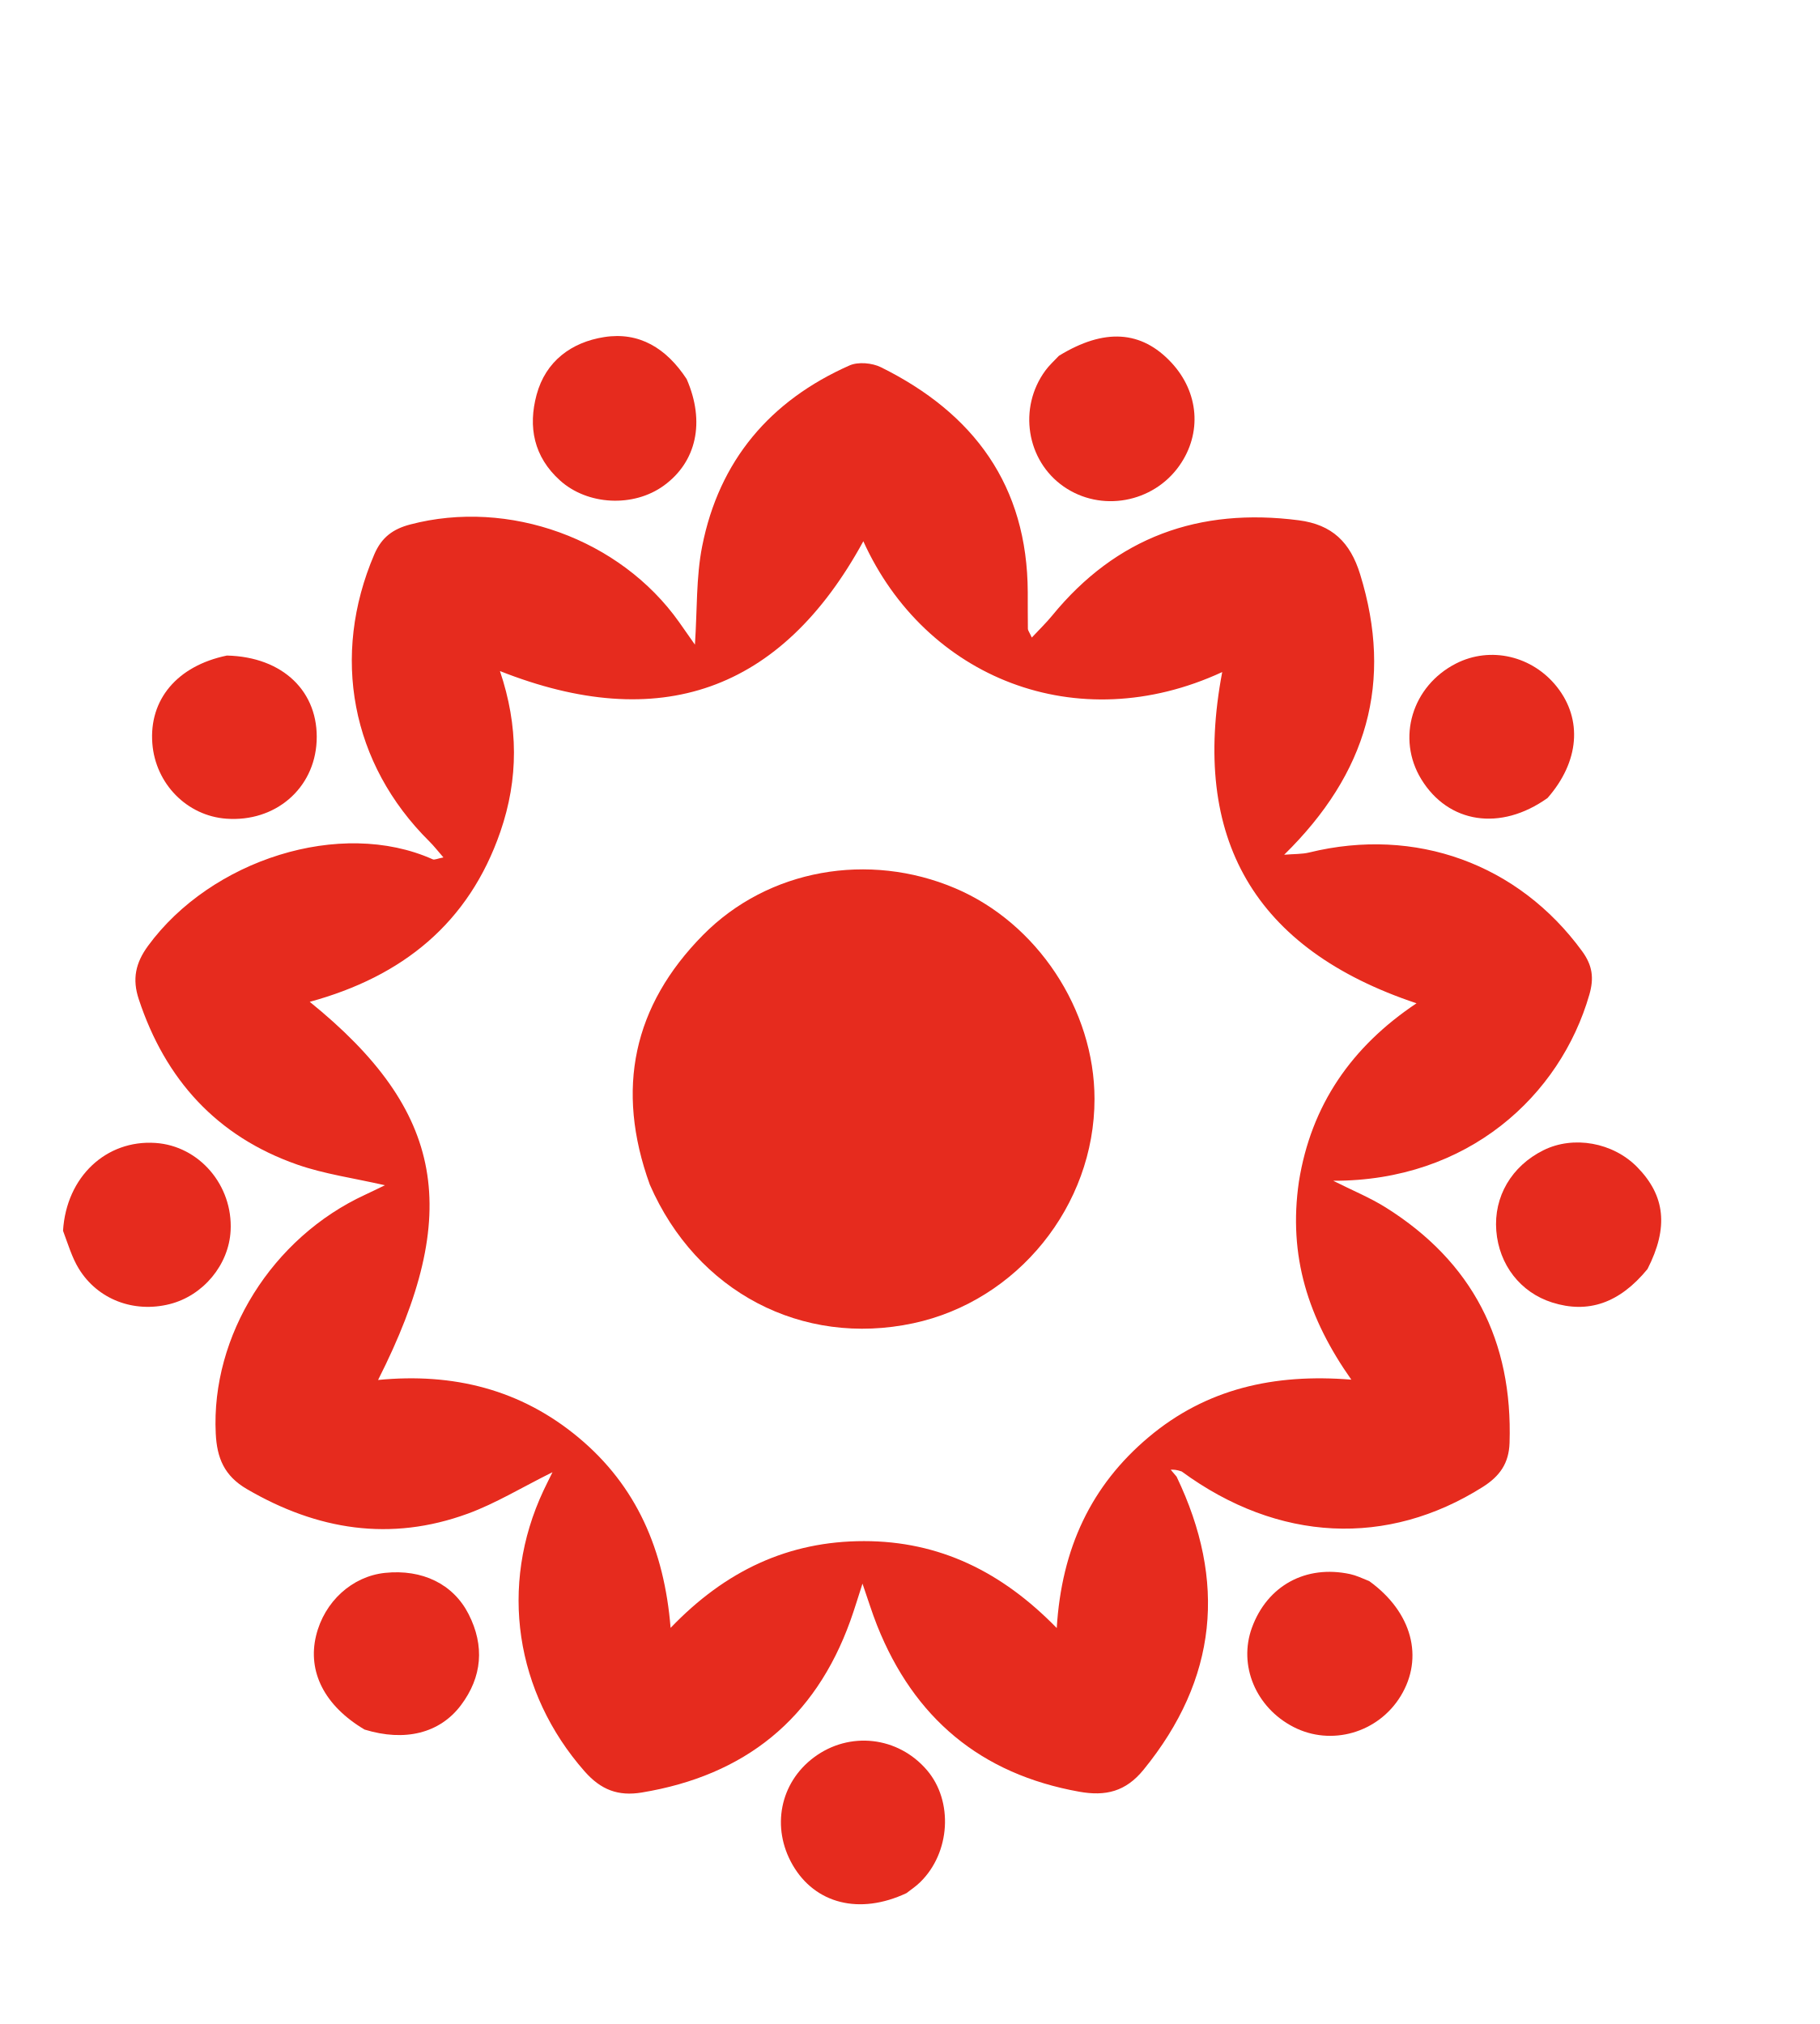
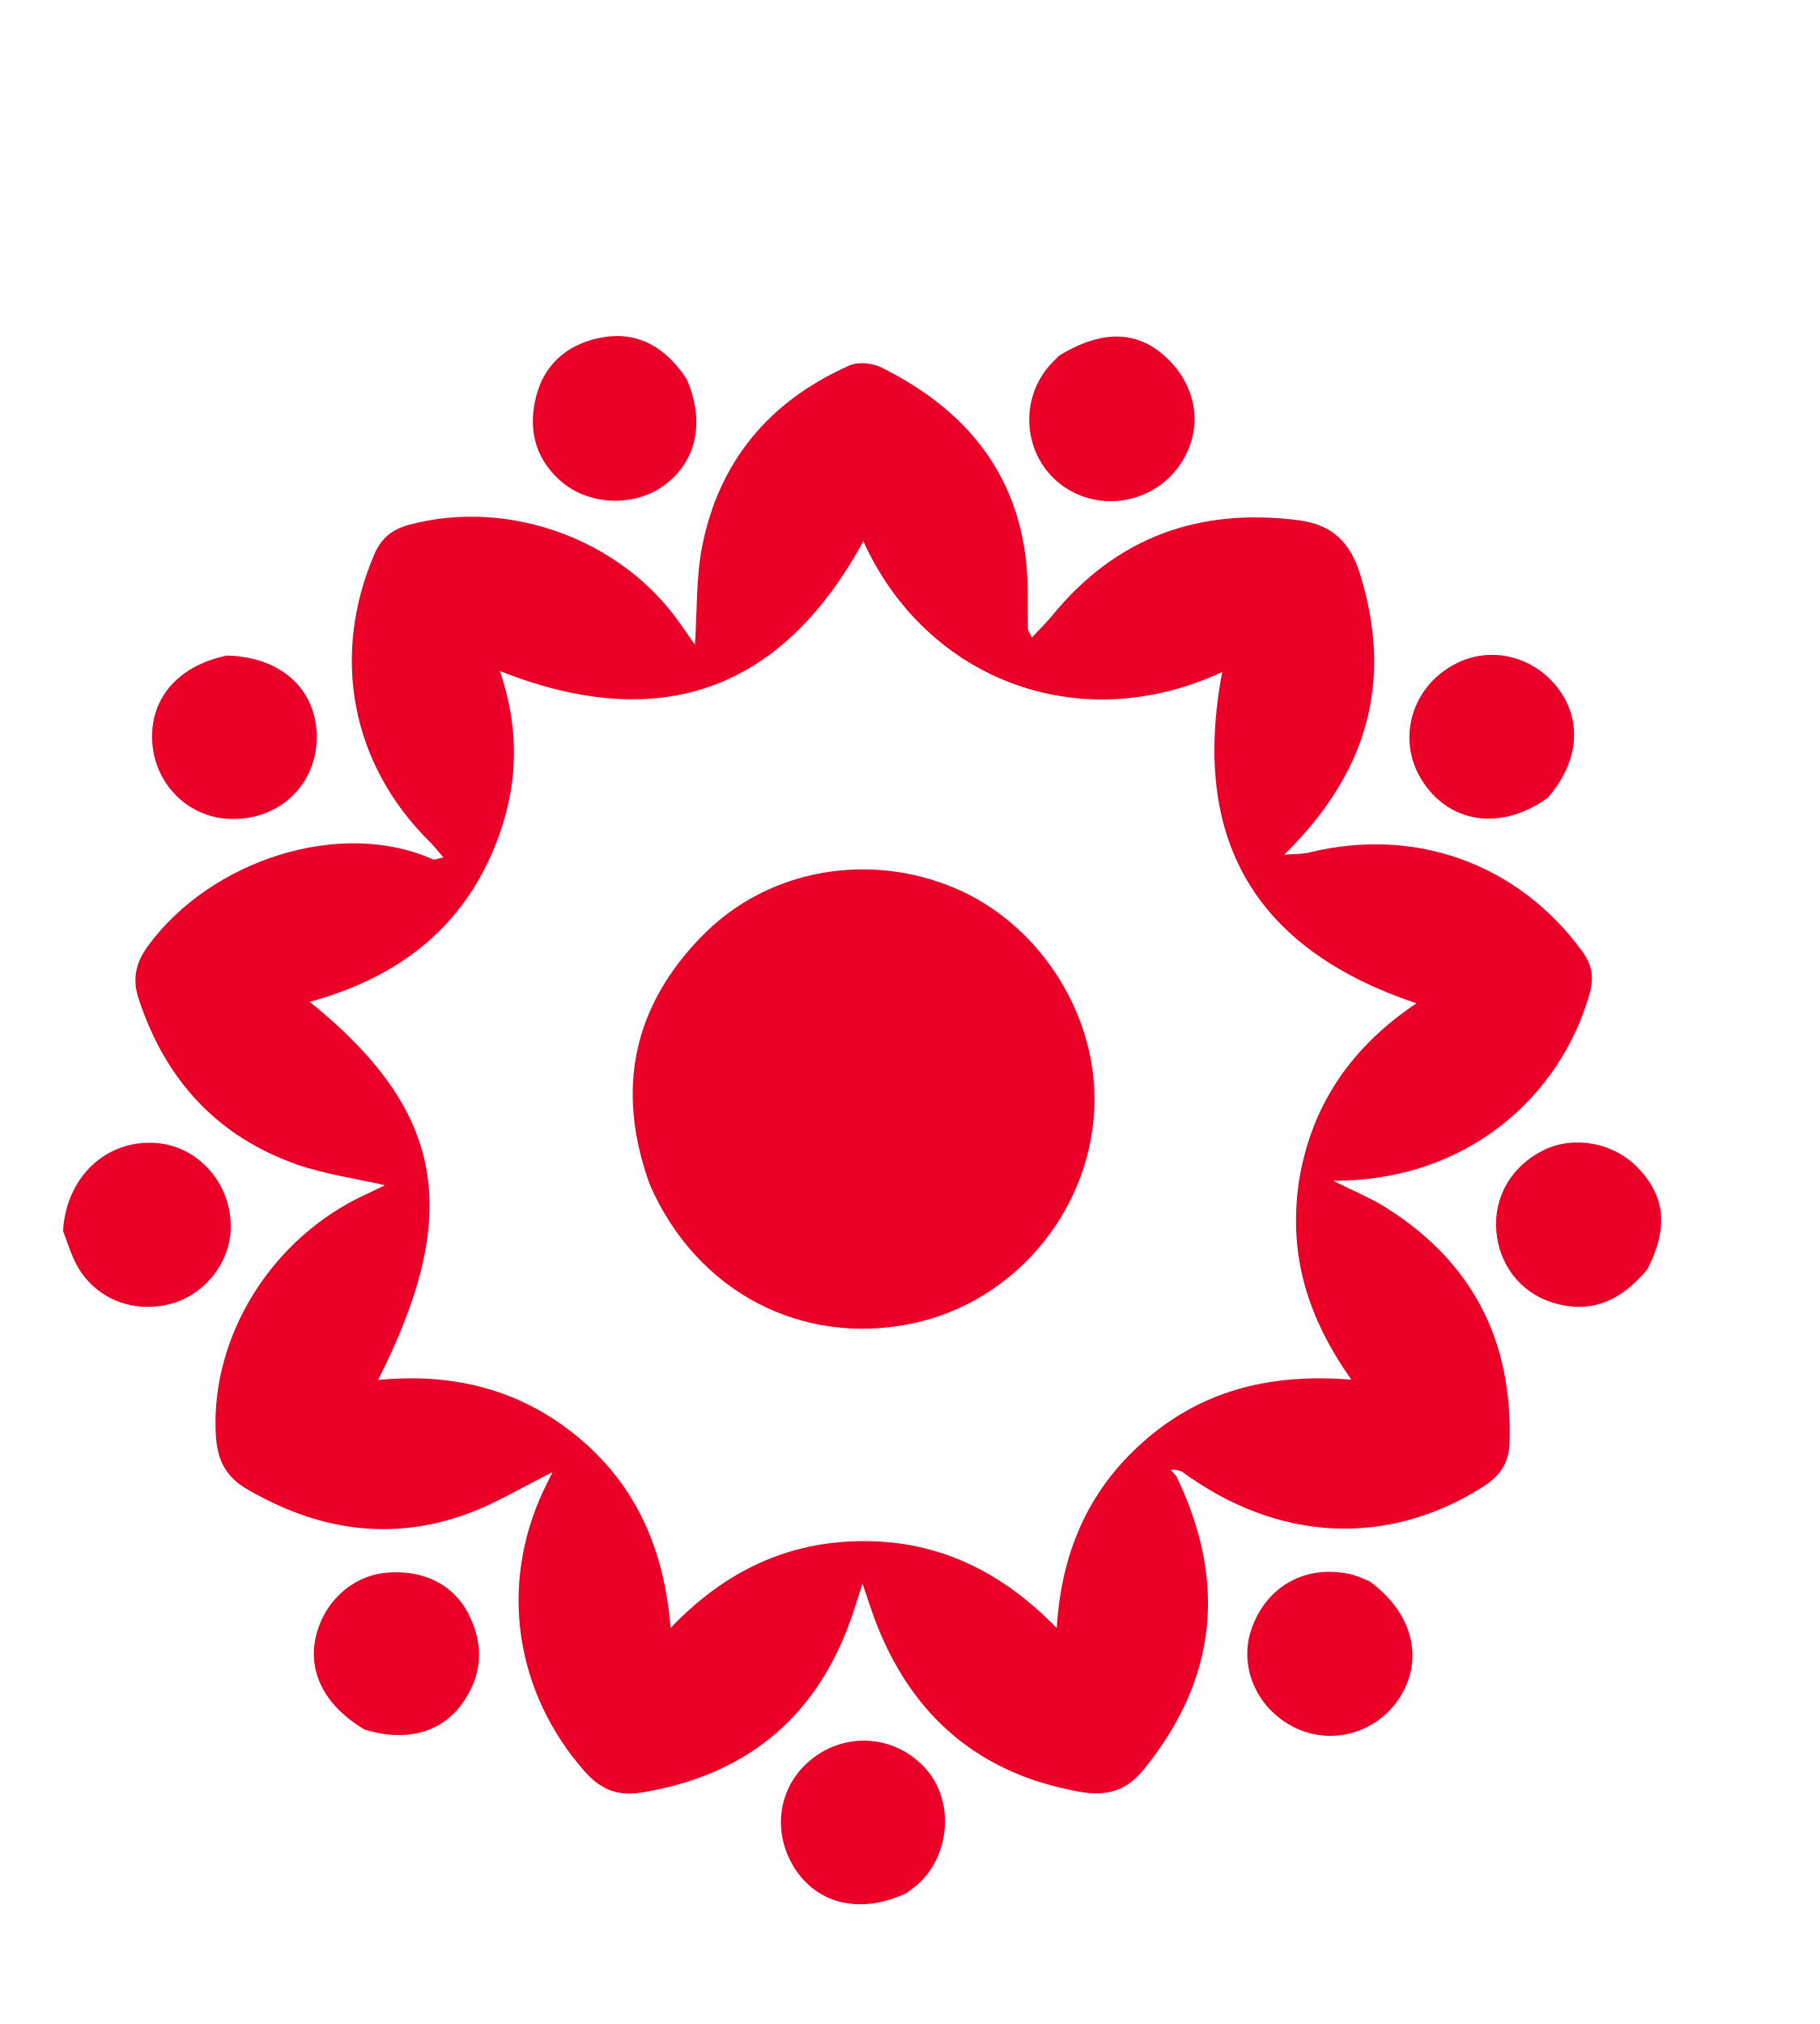
<svg xmlns="http://www.w3.org/2000/svg" viewBox="0 0 347 386" width="100%" height="100%">
-   <g fill="#E62B1E">
+   <g fill="#EB0028">
    <path d="M224.389,281.617       C233.951,301.564 232.214,320.165 218.084,337.511       C214.687,341.682 210.861,342.602 205.83,341.701       C186.998,338.33 174.295,327.64 167.272,309.998       C166.302,307.562 165.536,305.045 164.485,302.016       C163.626,304.655 162.963,306.886 162.178,309.072       C155.426,327.885 142.019,338.607 122.402,341.852       C117.907,342.596 114.608,341.364 111.484,337.813       C98.262,322.782 95.134,302.437 103.641,284.284       C104.09,283.325 104.572,282.382 105.365,280.767       C99.446,283.703 94.514,286.735 89.187,288.681       C74.474,294.057 60.495,291.815 47.075,283.978       C42.746,281.45 41.375,278.04 41.146,273.403       C40.226,254.753 51.87,236.031 69.672,227.832       C70.774,227.324 71.861,226.783 73.401,226.043       C67.411,224.666 61.869,223.913 56.696,222.104       C41.368,216.743 31.526,205.903 26.459,190.546       C25.201,186.733 25.827,183.672 28.238,180.38       C40.252,163.972 64.959,156.03 82.515,163.877       C82.878,164.04 83.453,163.73 84.565,163.521       C83.5,162.302 82.748,161.324 81.88,160.465       C66.956,145.684 63.085,125.1 71.379,105.73       C72.785,102.447 74.967,100.882 78.229,100.024       C97.007,95.084 118.265,102.764 129.519,118.652       C130.432,119.94 131.334,121.237 132.529,122.941       C132.975,116.274 132.741,110.097 133.907,104.195       C137.133,87.86 146.85,76.401 162.011,69.695       C163.665,68.964 166.327,69.206 168.006,70.037       C185.721,78.809 195.935,92.601 196.003,112.946       C196.011,115.278 195.996,117.609 196.029,119.941       C196.033,120.22 196.27,120.496 196.776,121.587       C198.22,120.038 199.528,118.783 200.667,117.39       C212.907,102.427 228.682,96.766 247.688,99.225       C254.049,100.048 257.503,103.409 259.387,109.511       C265.736,130.073 260.759,147.455 244.905,163.009       C246.841,162.846 248.314,162.913 249.689,162.576       C269.972,157.603 289.578,164.765 301.722,181.402       C303.712,184.128 304.015,186.535 303.102,189.7       C297.56,208.927 279.999,225.249 254.253,225.184       C257.946,227.042 261.272,228.398 264.27,230.277       C280.812,240.647 288.517,255.721 287.886,275.182       C287.761,279.04 286.051,281.514 282.762,283.589       C264.632,295.029 243.83,294.17 225.365,280.63       C224.359,280.27 223.812,280.278 223.264,280.287       C223.639,280.731 224.014,281.174 224.389,281.617       M247.713,225.349       C250.046,210.745 257.758,199.609 270.143,191.339       C239.127,180.991 227.093,159.858 233.088,128.168       C205.361,141.003 176.438,129.256 164.645,103.224       C148.946,132.005 125.659,139.982 95.343,127.977       C98.891,138.48 98.899,148.547 95.424,158.622       C89.408,176.061 76.747,186.243 59.072,191.059       C84.821,211.912 88.281,231.203 72.103,263.175       C86.438,261.78 99.322,264.97 110.365,274.185       C121.429,283.419 126.681,295.622 127.891,310.453       C138.353,299.532 150.369,293.909 164.77,293.908       C179.132,293.907 191.048,299.732 201.531,310.487       C202.458,295.297 208.076,283.312 219.078,274.065       C230.047,264.846 242.984,261.918 257.711,263.117       C249.497,251.457 245.643,239.576 247.713,225.349 Z" />
    <path d="M201.949,67.852 C210.635,62.523 217.697,63.033 223.391,69.15 C228.659,74.81 229.271,82.612 224.93,88.789 C219.906,95.938 209.948,97.736 202.835,92.777 C195.746,87.835 194.148,77.784 199.352,70.685 C200.035,69.754 200.884,68.945 201.949,67.852 Z" />
    <path d="M172.874,361.042 C163.891,365.259 155.429,363.057 151.162,355.662 C147.048,348.532 148.735,340.001 155.216,335.158 C161.995,330.092 171.268,331.14 176.783,337.594 C181.831,343.502 181.251,353.324 175.501,358.939 C174.789,359.635 173.97,360.221 172.874,361.042 Z" />
    <path d="M12.022,234.723 C12.652,224.406 20.273,217.345 29.643,217.972 C37.987,218.53 44.433,226.05 43.981,234.701 C43.641,241.209 38.765,247.09 32.367,248.707 C25.534,250.433 18.626,247.844 15.015,241.929 C13.738,239.837 13.018,237.406 12.022,234.723 Z" />
    <path d="M314.193,242.024 C308.836,248.557 302.844,250.569 295.991,248.393 C289.966,246.48 285.871,241.213 285.357,234.717 C284.844,228.225 288.26,222.388 294.342,219.366 C300.083,216.513 307.624,217.871 312.242,222.59 C317.574,228.039 318.251,234.08 314.193,242.024 Z" />
    <path d="M295.135,152.186 C286.126,158.609 276.198,157.012 271.057,148.617 C266.283,140.821 269.28,130.822 277.673,126.543 C284.239,123.196 292.258,125.065 296.954,131.035 C301.813,137.214 301.216,145.242 295.135,152.186 Z" />
    <path d="M43.27,125.021 C54.001,125.265 60.833,131.969 60.385,141.373 C59.955,150.408 52.491,156.81 43.173,156.136 C35.658,155.593 29.644,149.477 29.052,141.776 C28.413,133.456 33.742,126.996 43.27,125.021 Z" />
    <path d="M69.529,329.849 C61.87,325.305 58.619,318.804 60.279,311.945 C61.853,305.442 67.148,300.619 73.43,299.966 C80.516,299.228 86.434,302.075 89.37,307.841 C92.45,313.889 91.957,319.818 87.901,325.208 C83.86,330.579 77.186,332.202 69.529,329.849 Z" />
    <path d="M261.129,301.538 C269.317,307.449 271.583,316.15 267.12,323.462 C262.831,330.49 253.861,333.068 246.659,329.342 C239.489,325.633 236.137,317.61 238.753,310.425 C241.673,302.407 249.032,298.371 257.493,300.202 C258.623,300.446 259.696,300.954 261.129,301.538 Z" />
    <path d="M130.953,72.293 C134.531,80.502 132.815,88.088 126.611,92.6 C120.804,96.822 112.043,96.356 106.801,91.63 C101.792,87.115 100.679,81.409 102.336,75.277 C104.064,68.88 108.978,65.263 115.23,64.284 C121.888,63.241 127.077,66.383 130.953,72.293 Z" />
    <path d="M123.928,225.93 C117.309,207.655 120.786,191.767 134.076,178.313 C146.516,165.719 165.68,162.411 182.148,169.394 C197.801,176.03 208.728,192.548 208.734,209.583 C208.742,229.938 194.047,248.123 174.164,252.362 C152.98,256.879 132.865,246.42 123.928,225.93 Z" />
  </g>
</svg>
